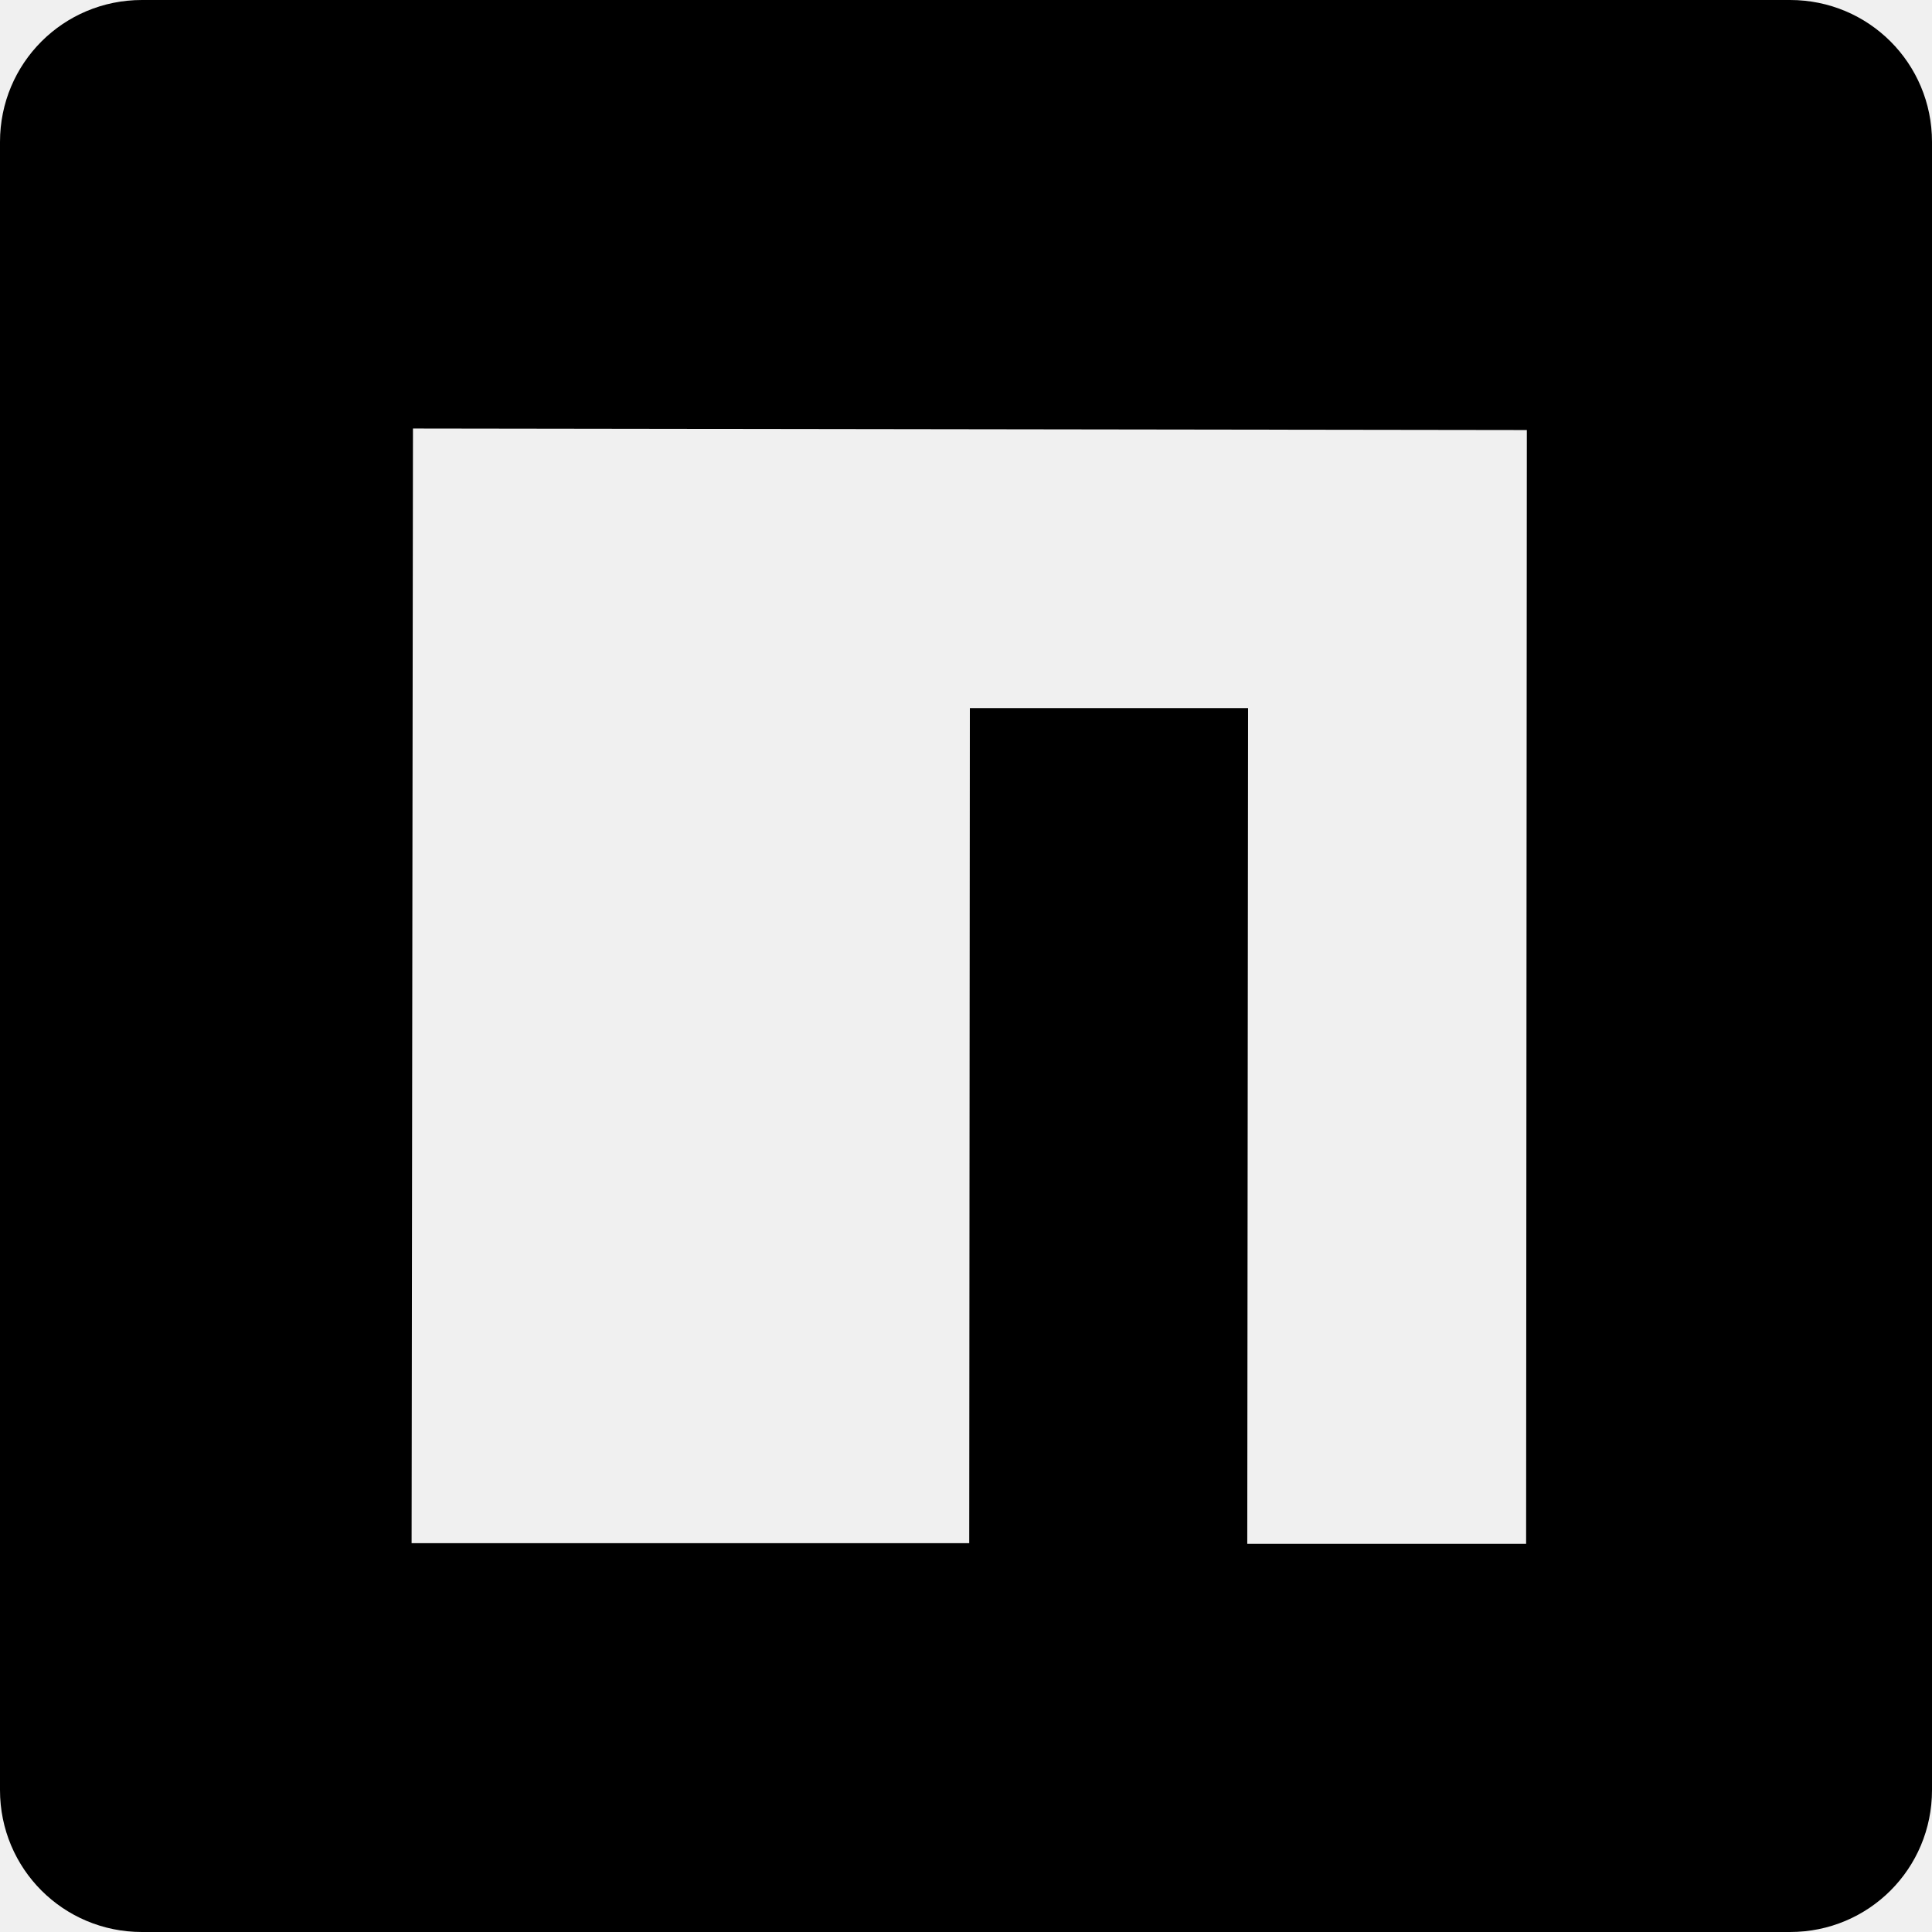
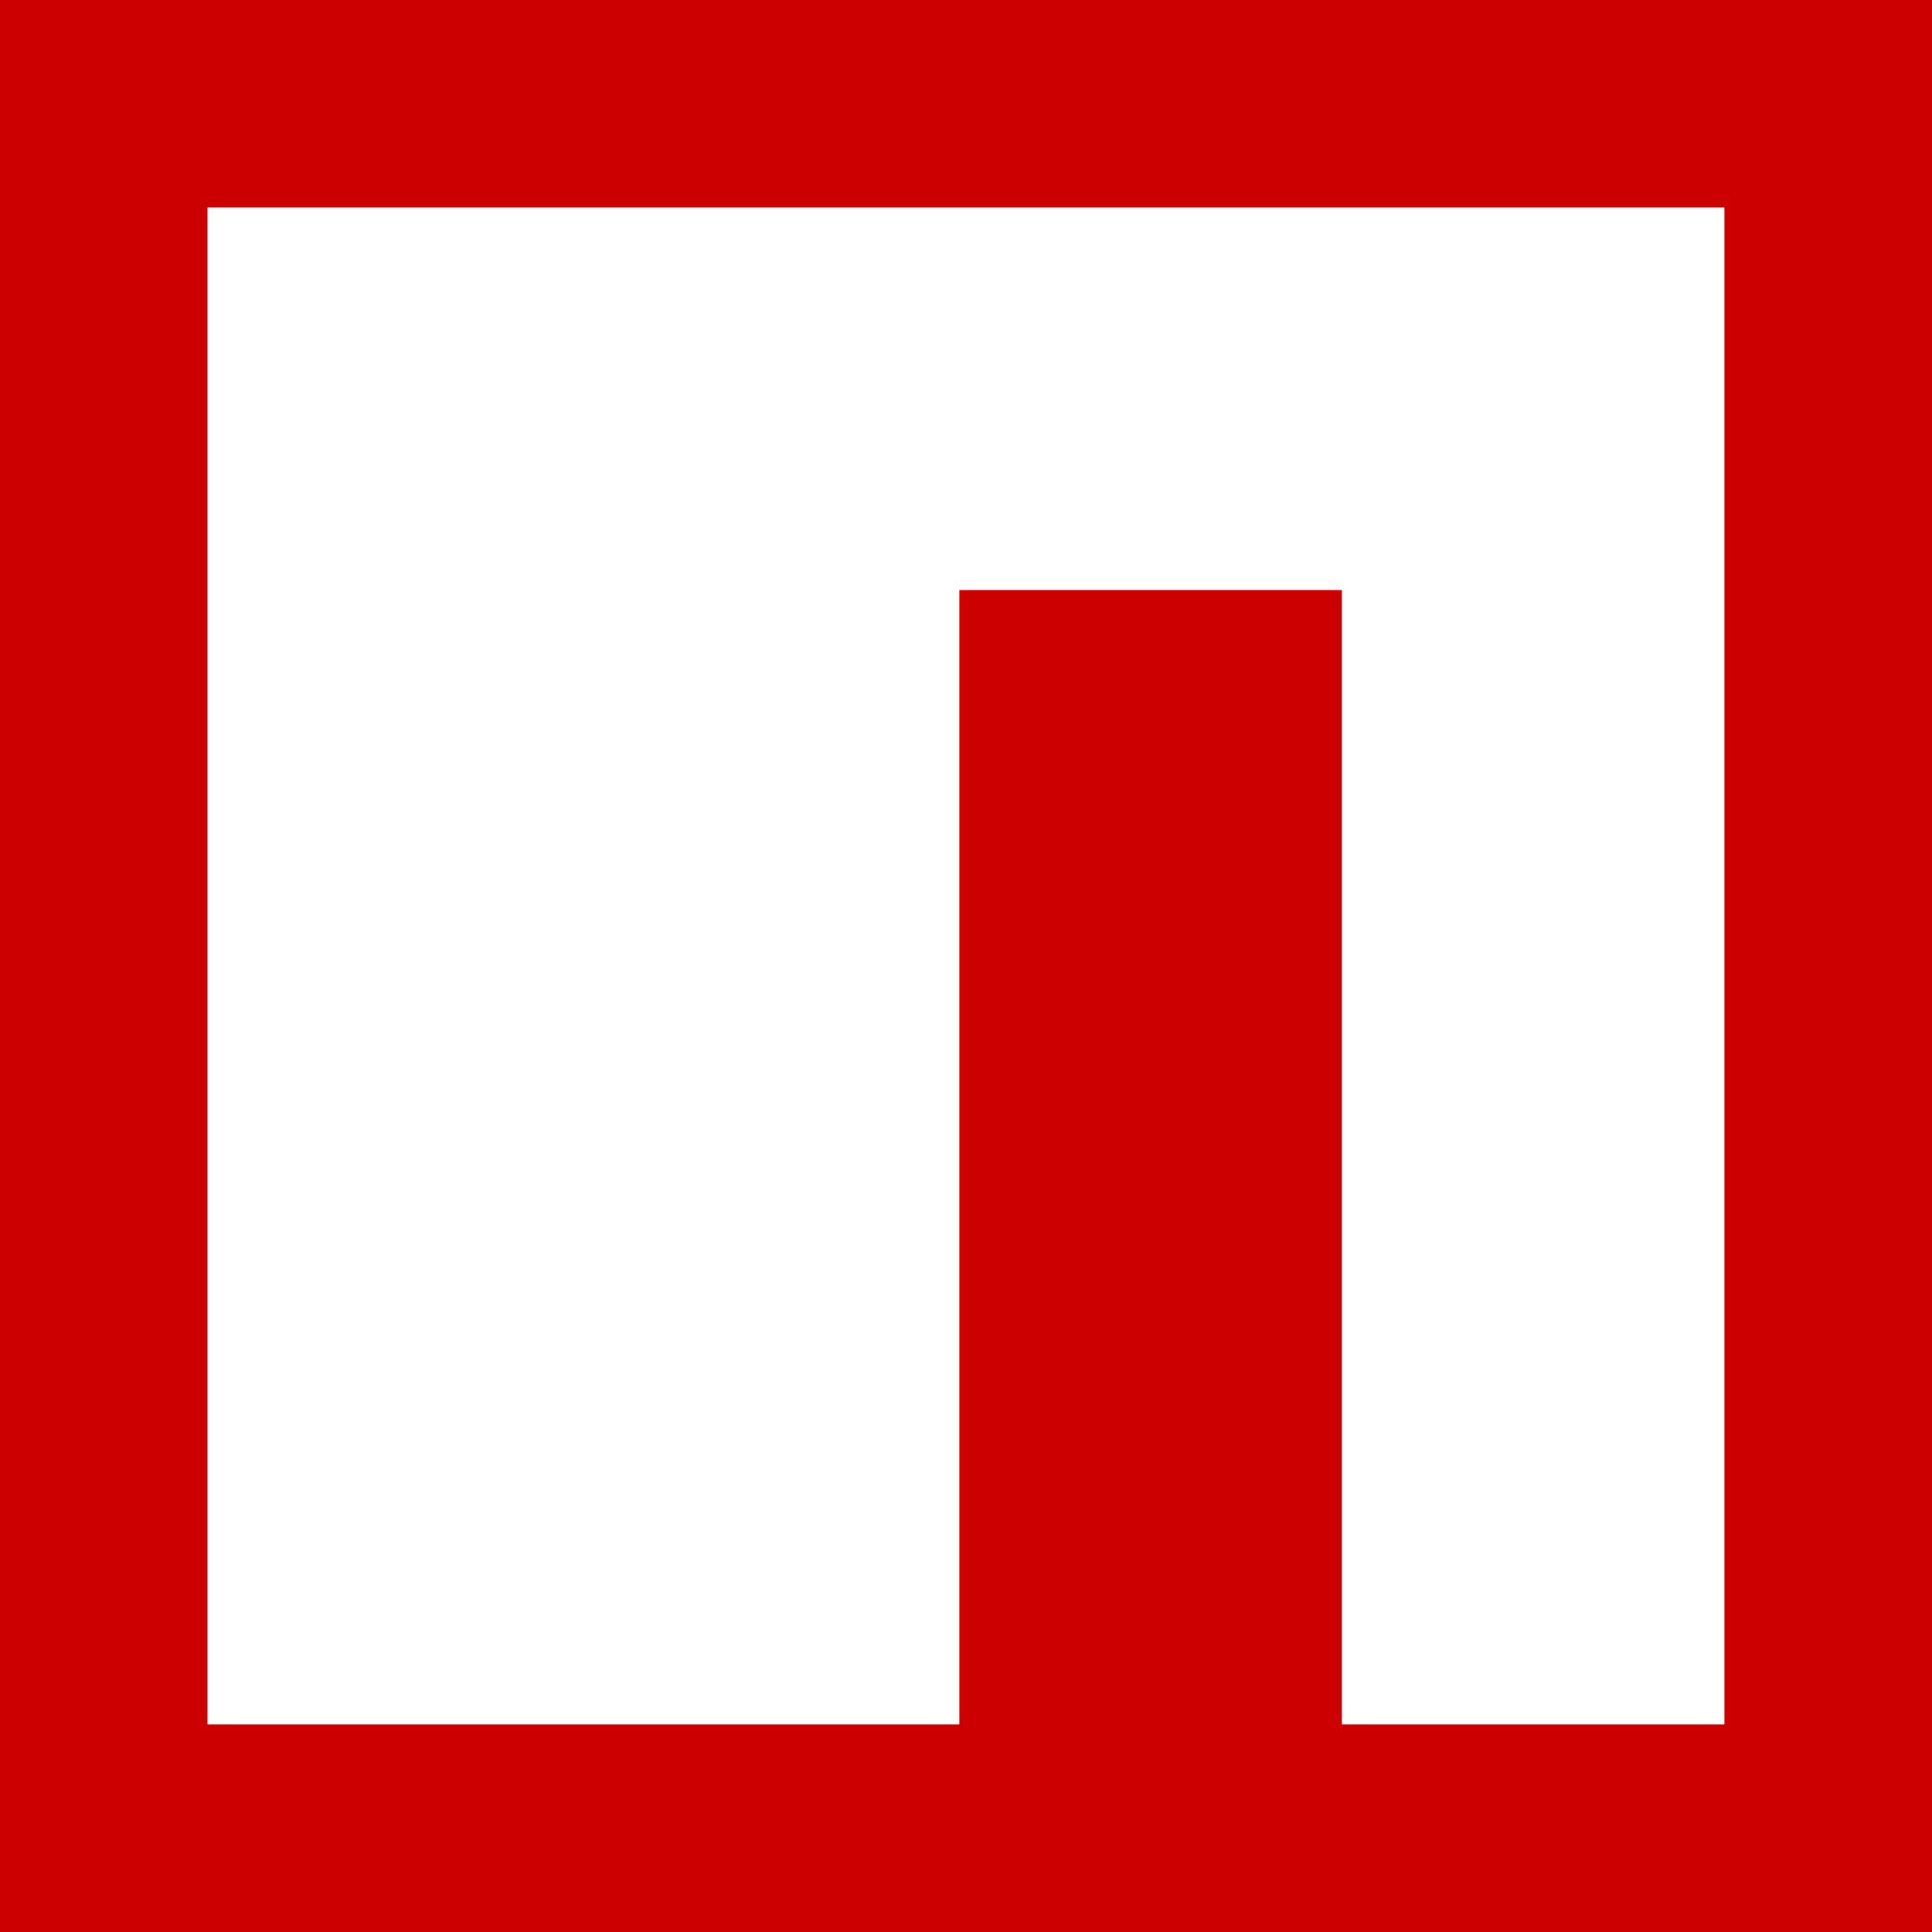
- <svg xmlns="http://www.w3.org/2000/svg" role="img" viewBox="0 0 24 24">
-   <path d="M1.763 0C.786 0 0 .786 0 1.763v20.474C0 23.214.786 24 1.763 24h20.474c.977 0 1.763-.786 1.763-1.763V1.763C24 .786 23.214 0 22.237 0zM5.13 5.323l13.837.019-.009 13.836h-3.464l.01-10.382h-3.456L12.04 19.17H5.113z" />
+ <svg xmlns="http://www.w3.org/2000/svg" viewBox="0 0 2500 2500" width="2500" height="2500">
+   <path fill="#c00" d="M0 0h2500v2500H0z" />
+   <path fill="#fff" d="M1241.5 268.5h-973v1962.9h972.9V763.5h495v1467.9h495V268.5z" />
</svg>
